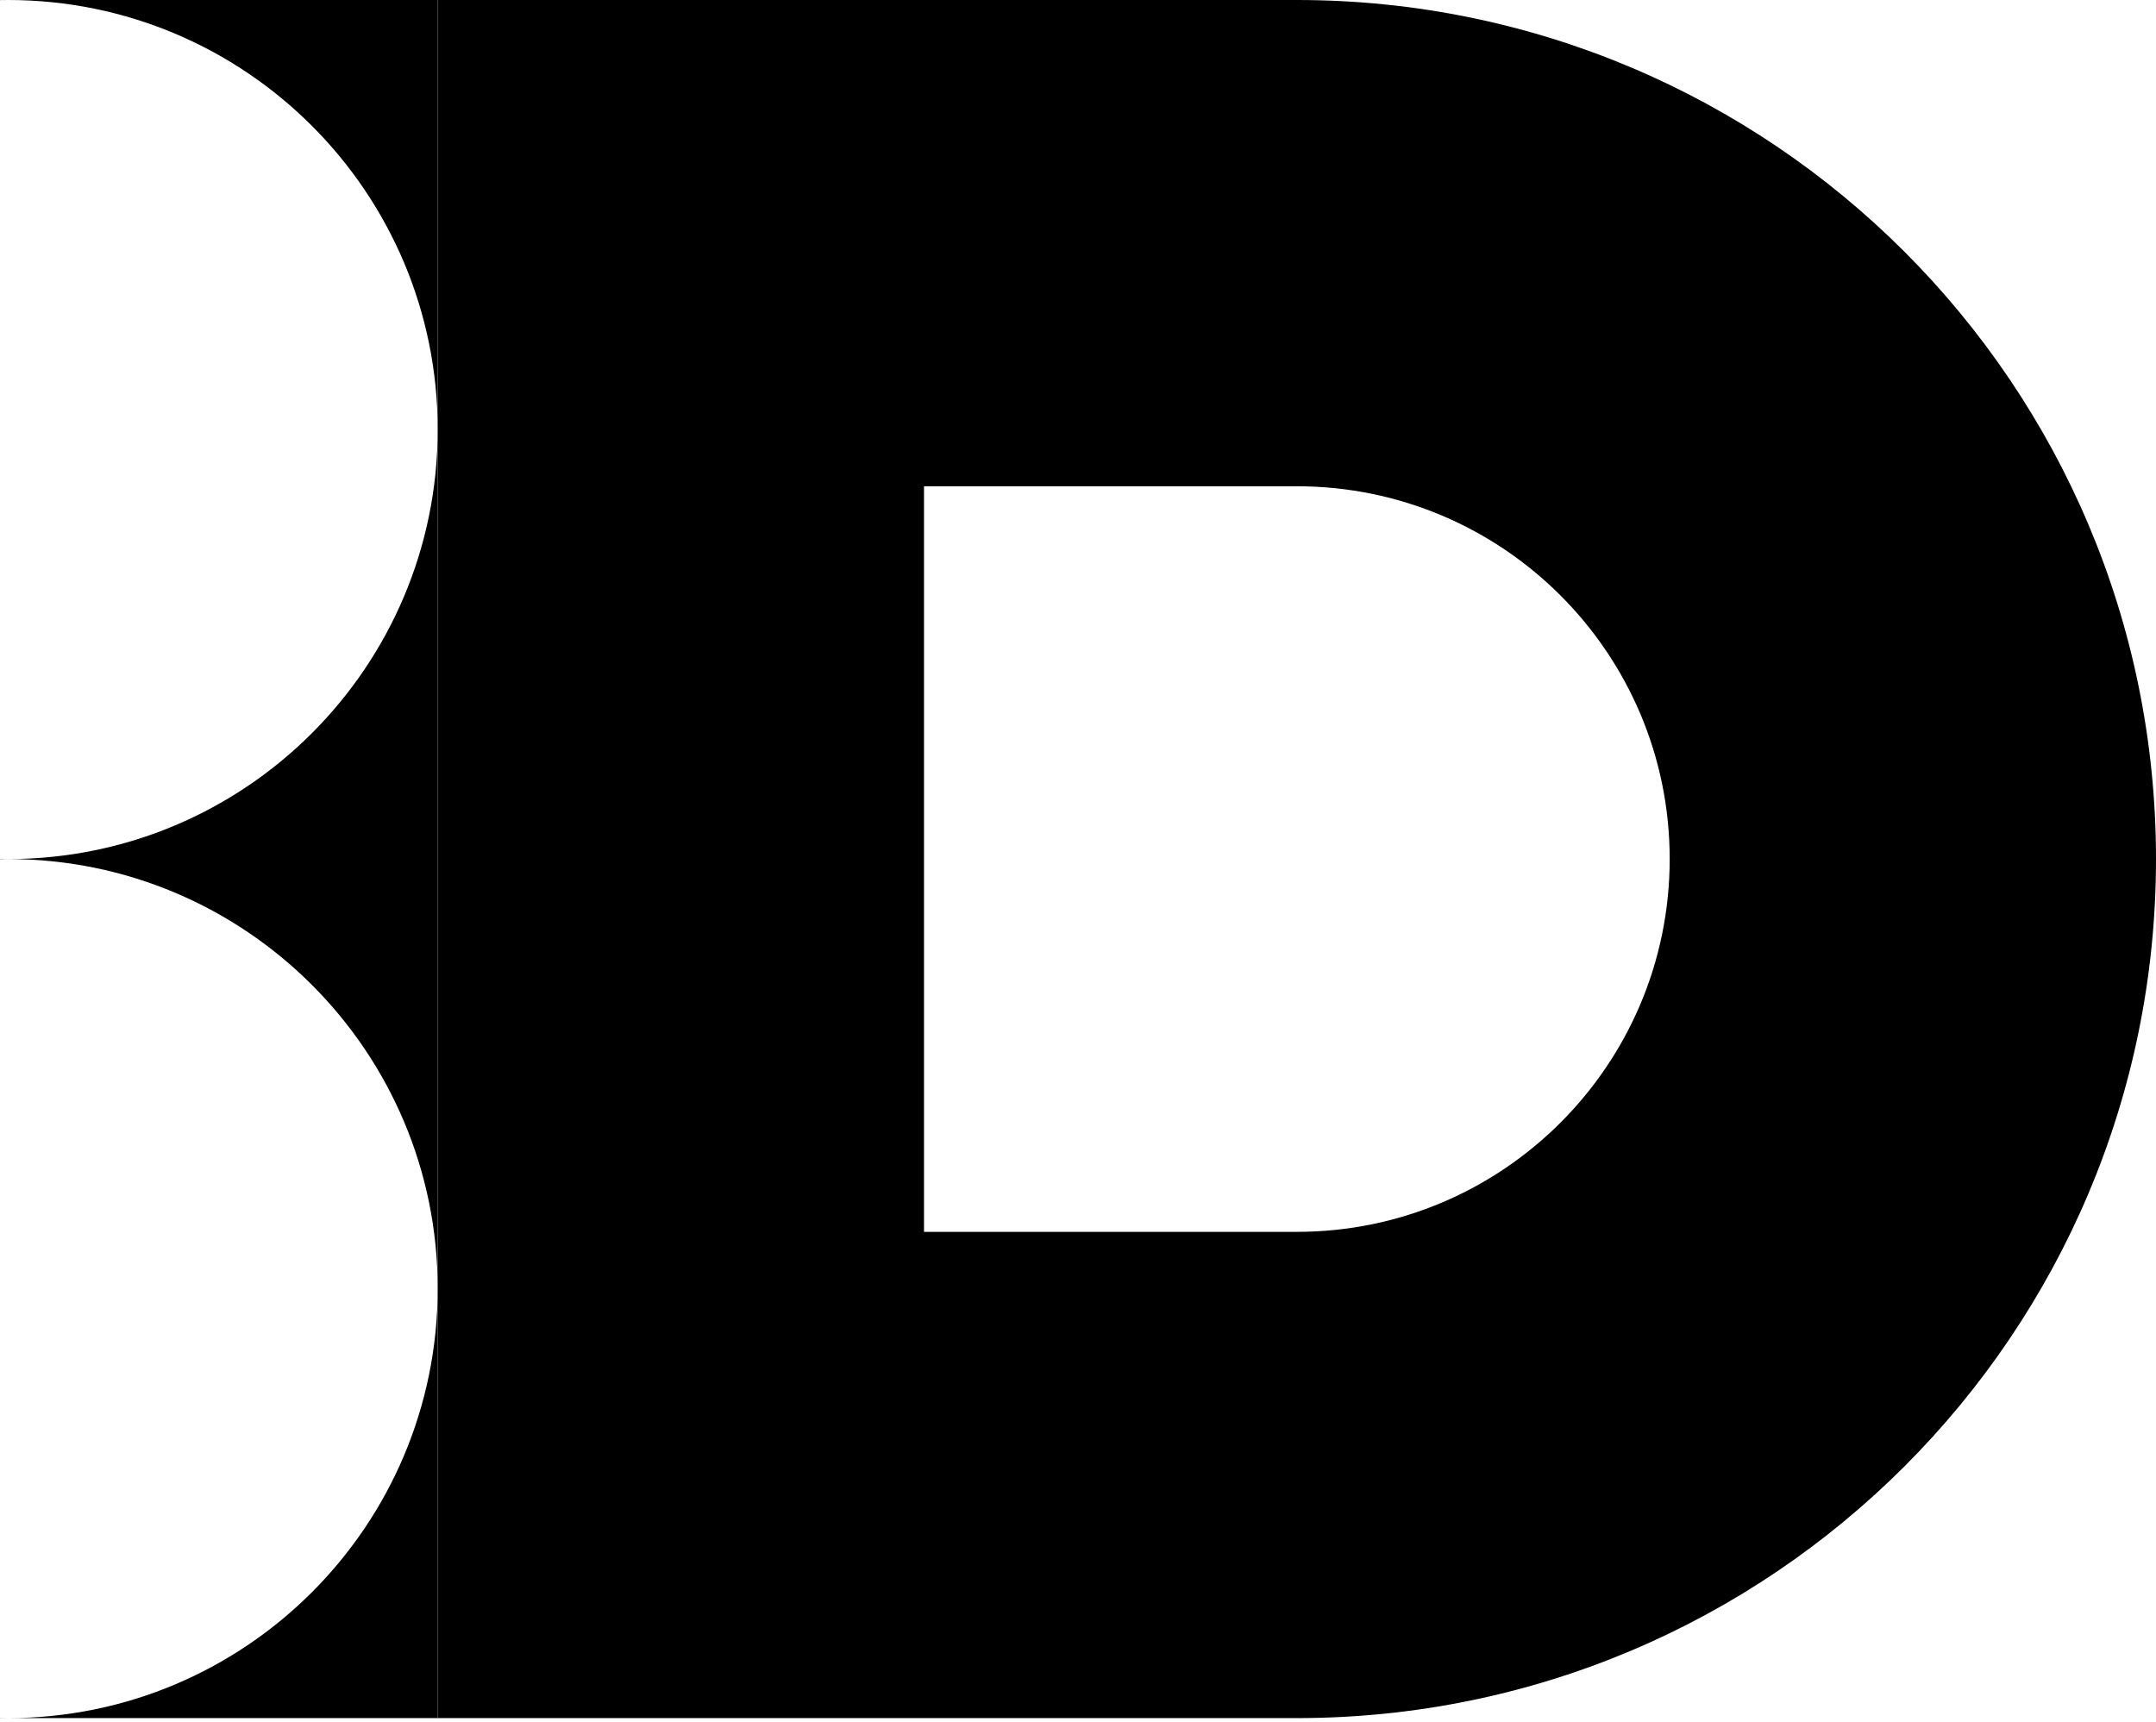
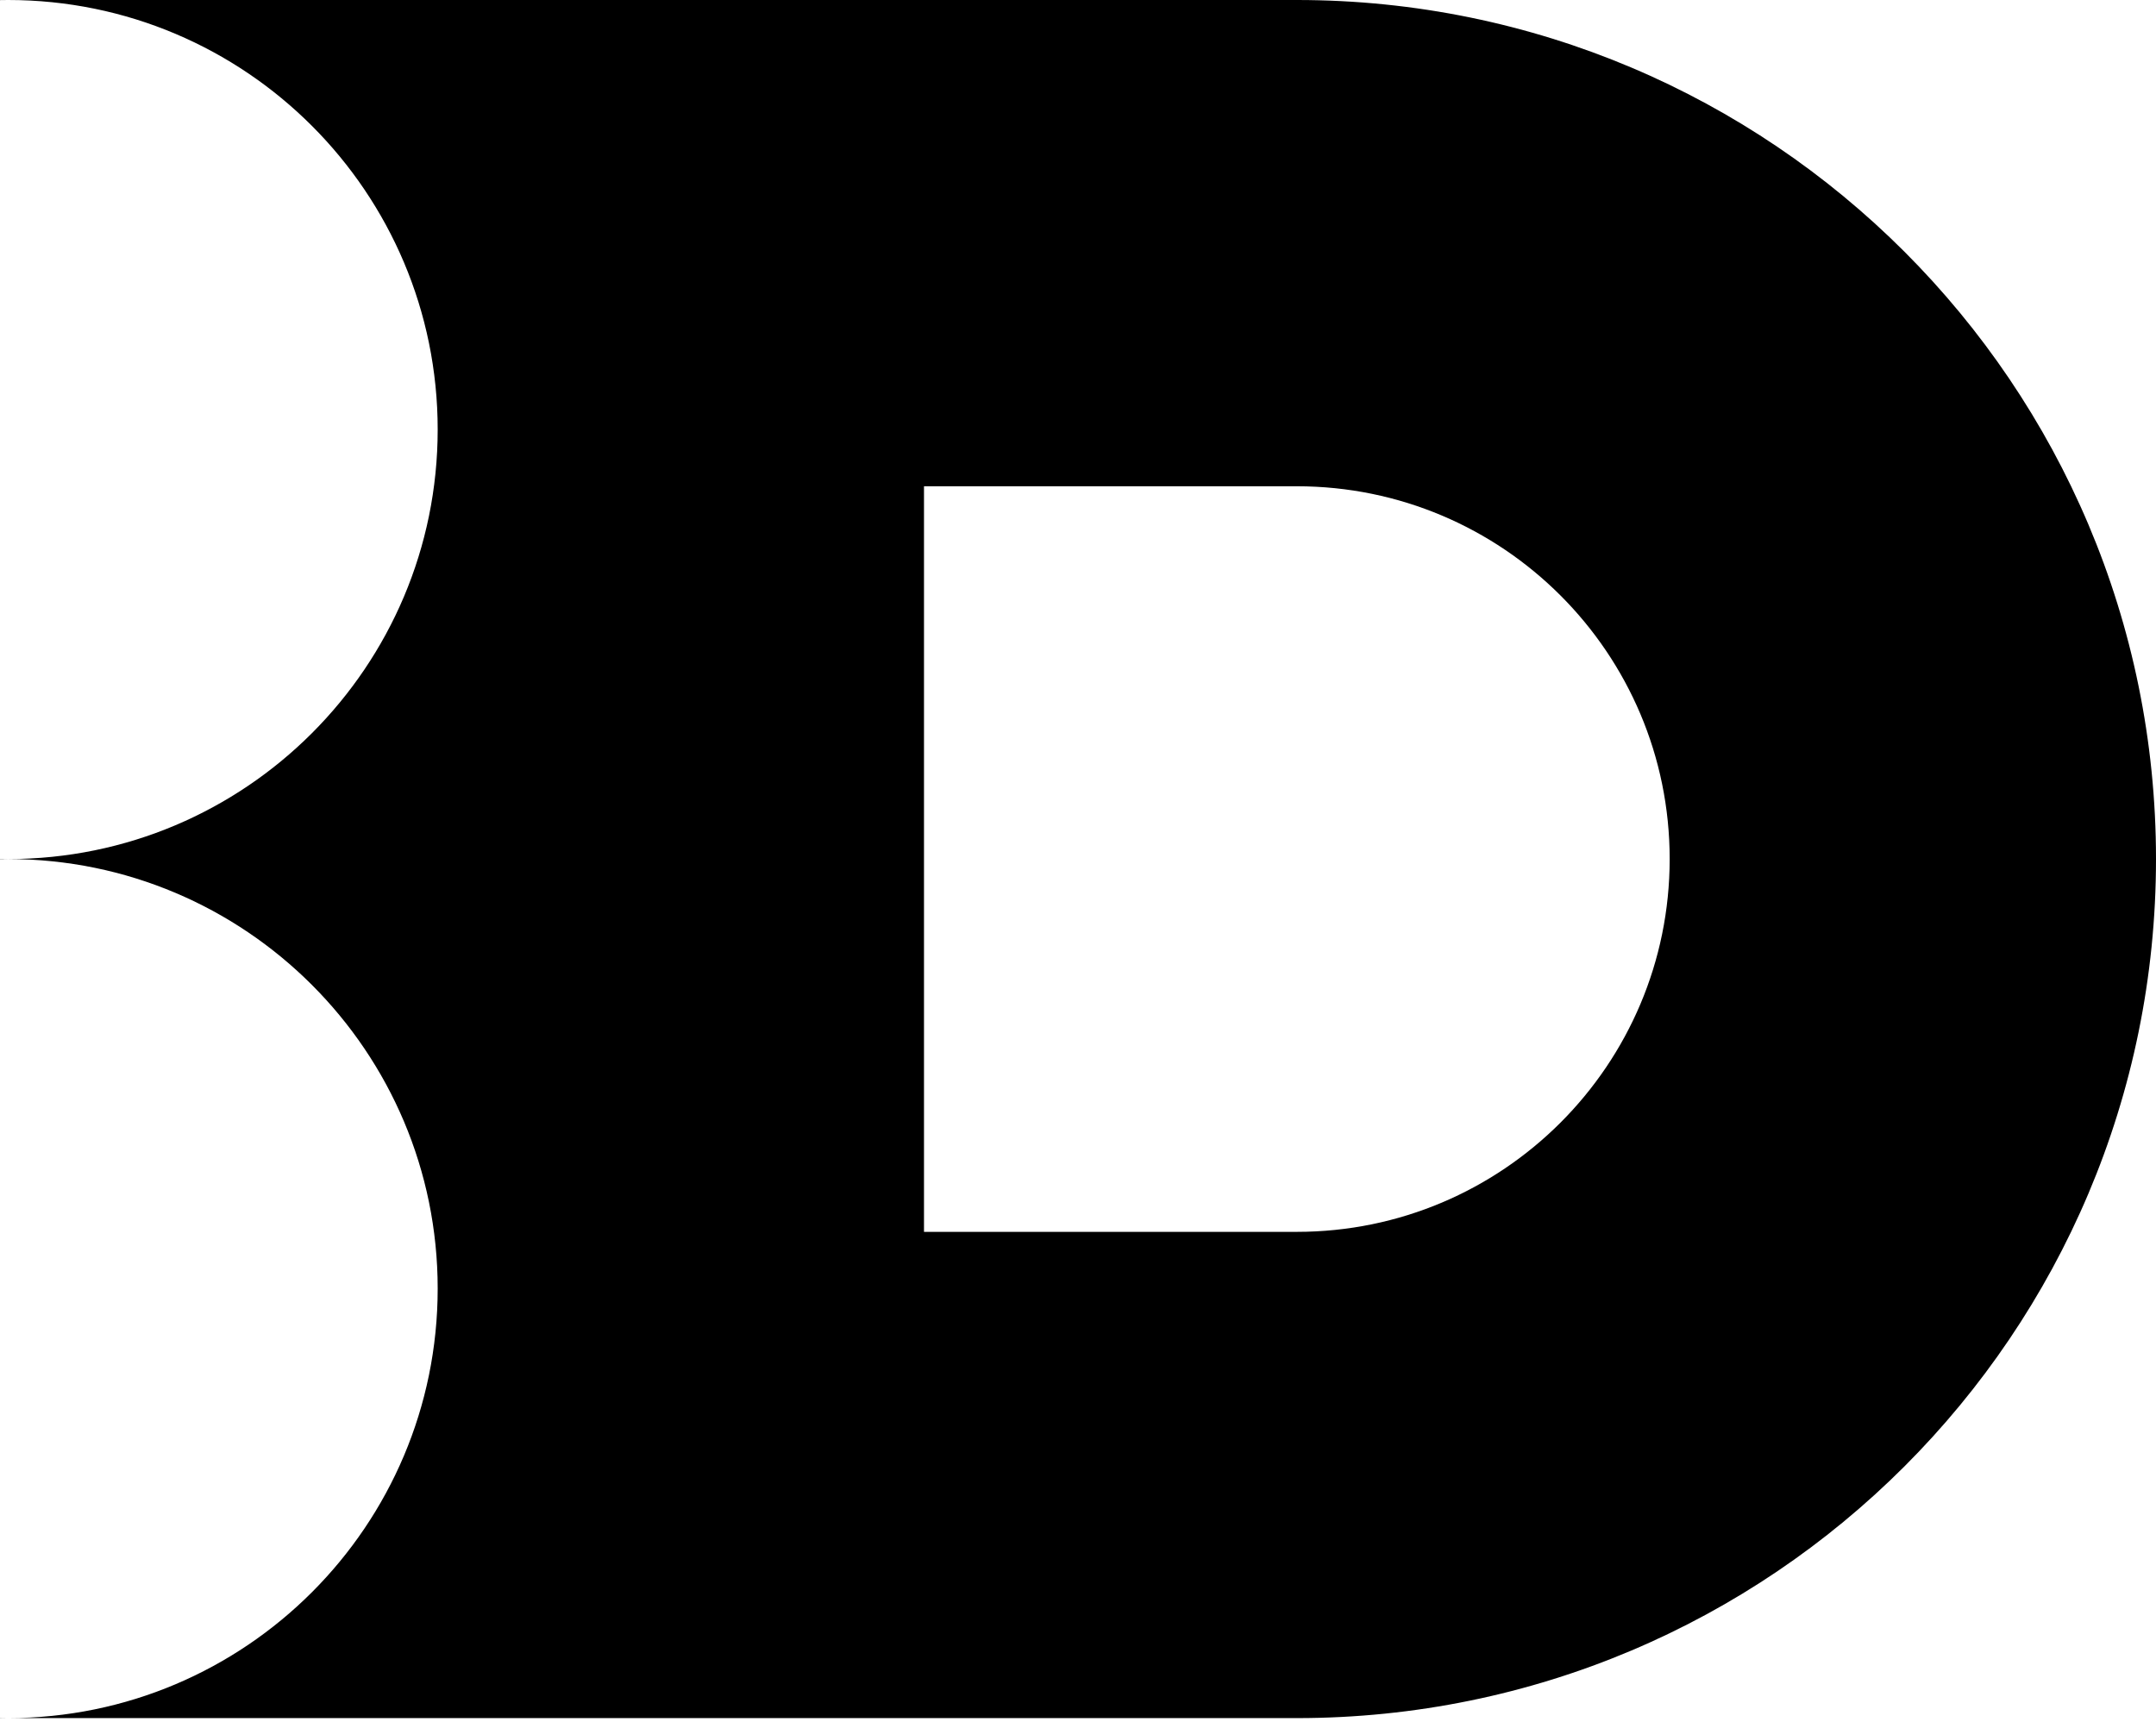
<svg xmlns="http://www.w3.org/2000/svg" width="139" height="111" viewBox="0 0 139 111" fill="none">
-   <path fill-rule="evenodd" clip-rule="evenodd" d="M83.609 0C114.2 0 139 24.799 139 55.391C139 85.982 114.2 110.782 83.609 110.782H28.218V0H83.609ZM59.572 31.354V79.429H83.609C96.884 79.429 107.647 68.666 107.647 55.391C107.647 42.115 96.884 31.354 83.609 31.354H59.572Z" fill="black" />
-   <path d="M0.522 110.782H0V110.774C0.174 110.778 0.348 110.782 0.522 110.782Z" fill="black" />
-   <path d="M28.218 110.782H0.522C15.818 110.782 28.218 98.382 28.218 83.086C28.218 67.79 15.818 55.391 0.522 55.391C0.348 55.391 0.174 55.394 0 55.398V55.384C0.174 55.387 0.348 55.391 0.522 55.391C15.818 55.391 28.218 42.991 28.218 27.695C28.218 12.399 15.818 0 0.522 0C0.348 5.84134e-07 0.174 0.003 0 0.006V0H28.218V110.782Z" fill="black" />
+   <path d="M0.522 110.782H0V110.774C0.174 110.778 0.348 110.782 0.522 110.782ZM83.608 0C114.2 0 139 24.799 139 55.391C139 85.982 114.2 110.782 83.608 110.782H0.522C15.818 110.782 28.218 98.382 28.218 83.086C28.218 67.79 15.818 55.391 0.522 55.391C0.348 55.391 0.174 55.394 0 55.398V55.384C0.174 55.387 0.348 55.391 0.522 55.391C15.818 55.391 28.218 42.991 28.218 27.695C28.218 12.399 15.818 0 0.522 0C0.348 5.84134e-07 0.174 0.003 0 0.006V0H83.608ZM59.571 79.429H83.608C96.884 79.429 107.646 68.666 107.646 55.391C107.646 42.115 96.884 31.354 83.608 31.354H59.571V79.429Z" fill="black" />
</svg>
